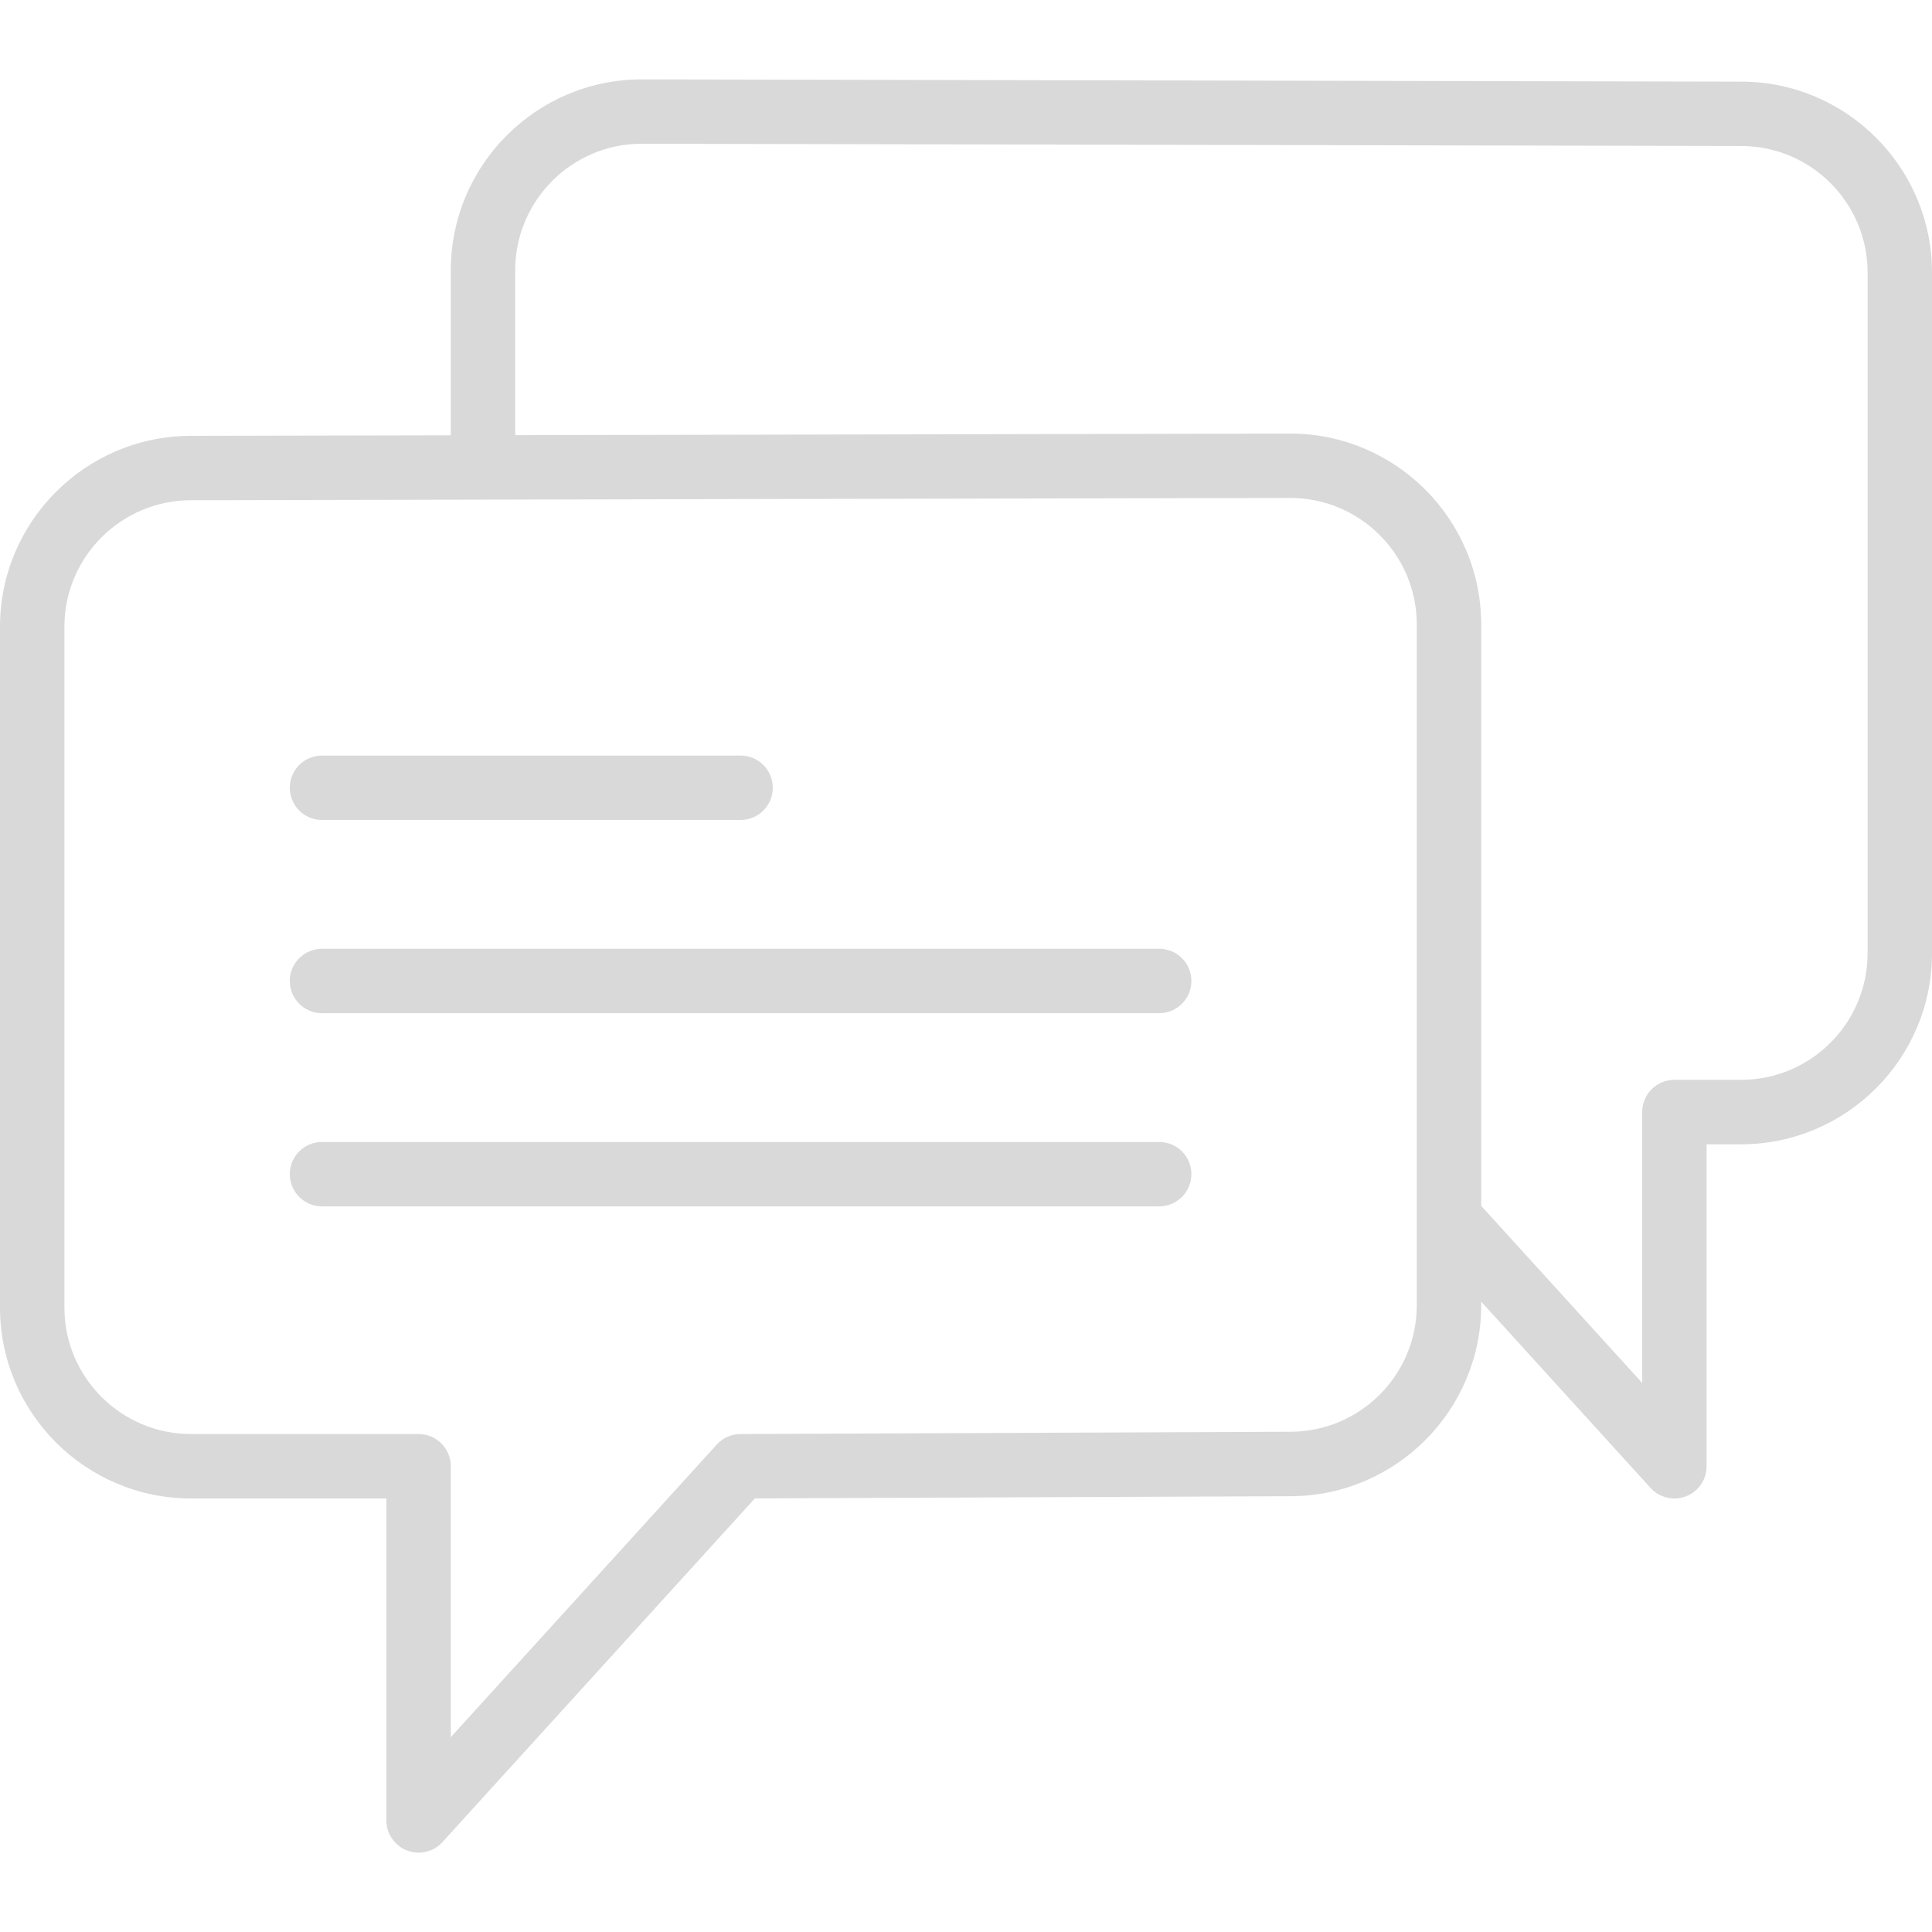
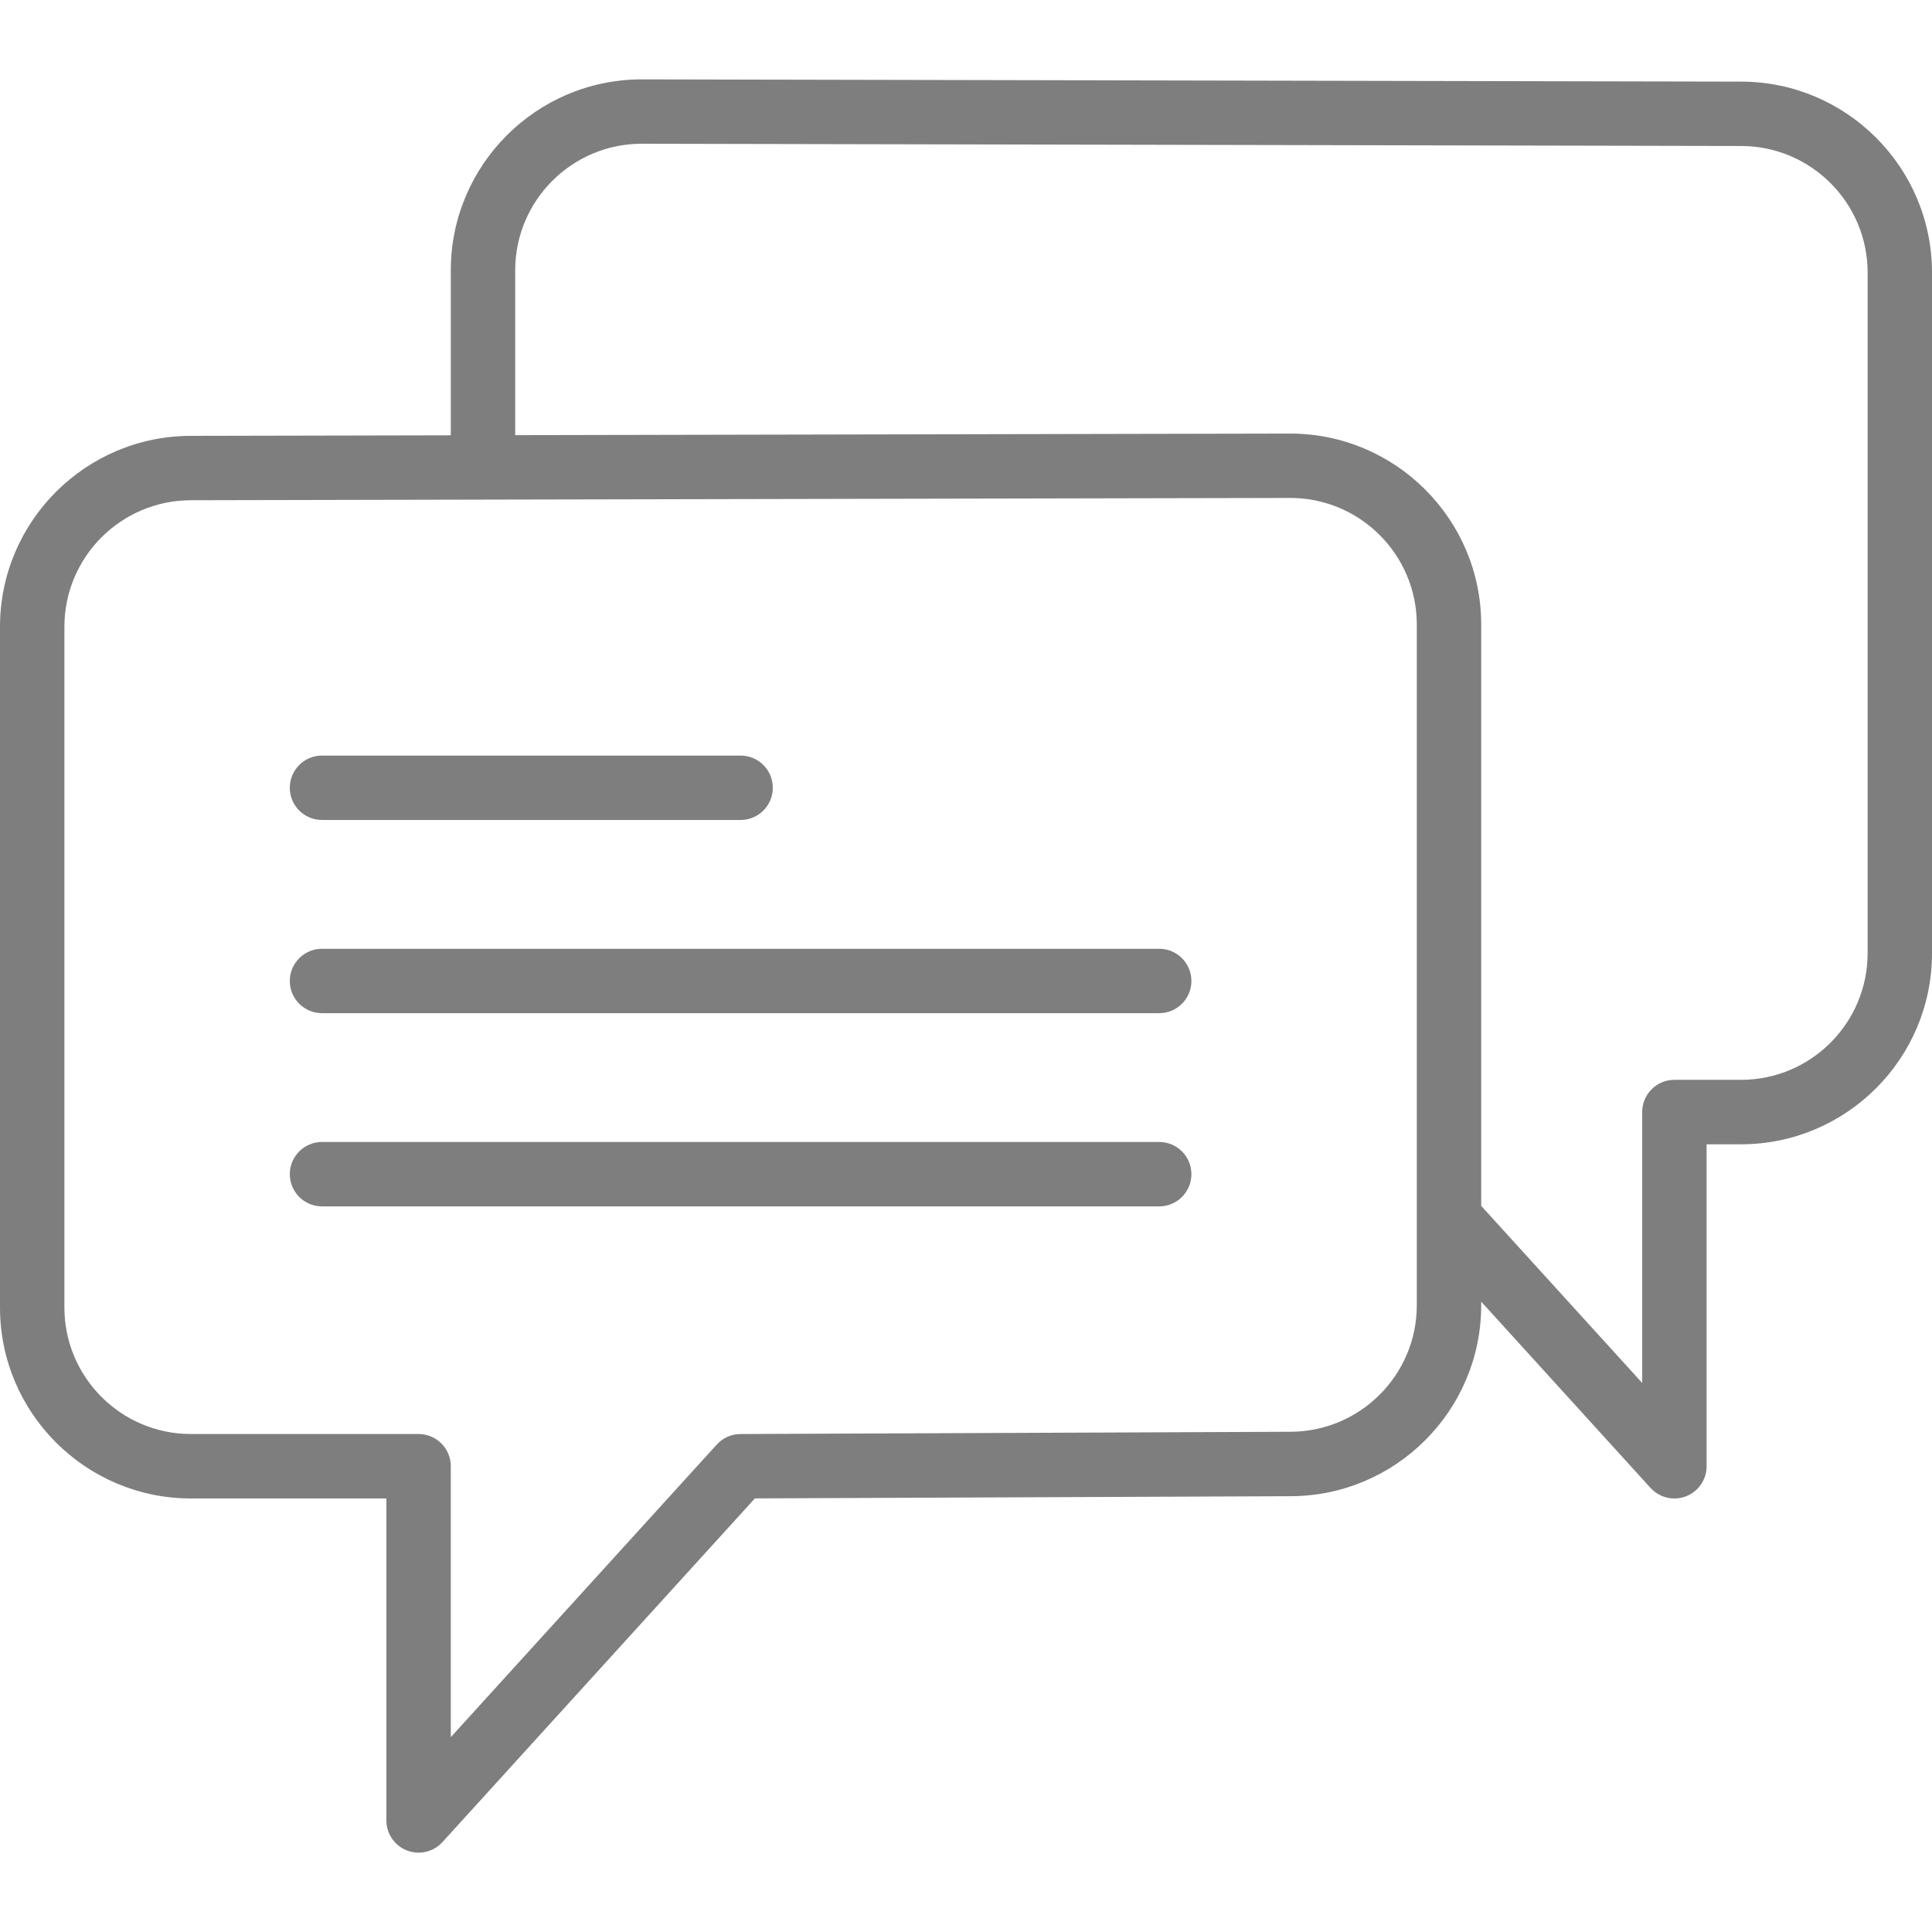
<svg xmlns="http://www.w3.org/2000/svg" version="1.1" id="Capa_1" x="0px" y="0px" viewBox="0 0 60 60" style="enable-background:new 0 0 60 60;" xml:space="preserve" width="512px" height="512px">
  <g>
-     <path d="M10,25.465h13c0.553,0,1-0.448,1-1s-0.447-1-1-1H10c-0.553,0-1,0.448-1,1S9.447,25.465,10,25.465z" fill="#d9d9d9" />
-     <path d="M36,29.465H10c-0.553,0-1,0.448-1,1s0.447,1,1,1h26c0.553,0,1-0.448,1-1S36.553,29.465,36,29.465z" fill="#d9d9d9" />
-     <path d="M36,35.465H10c-0.553,0-1,0.448-1,1s0.447,1,1,1h26c0.553,0,1-0.448,1-1S36.553,35.465,36,35.465z" fill="#d9d9d9" />
-     <path d="M54.072,2.535L19.93,2.465c-3.27,0-5.93,2.66-5.93,5.93v5.124l-8.07,0.017c-3.27,0-5.93,2.66-5.93,5.93v21.141   c0,3.27,2.66,5.929,5.93,5.929H12v10c0,0.413,0.254,0.784,0.64,0.933c0.117,0.045,0.239,0.067,0.36,0.067   c0.276,0,0.547-0.115,0.74-0.327l9.704-10.675l16.626-0.068c3.27,0,5.93-2.66,5.93-5.929v-0.113l5.26,5.786   c0.193,0.212,0.464,0.327,0.74,0.327c0.121,0,0.243-0.022,0.36-0.067c0.386-0.149,0.64-0.52,0.64-0.933v-10h1.07   c3.27,0,5.93-2.66,5.93-5.929V8.465C60,5.196,57.341,2.536,54.072,2.535z M44,40.536c0,2.167-1.763,3.929-3.934,3.929l-17.07,0.07   c-0.28,0.001-0.548,0.12-0.736,0.327L14,53.949v-8.414c0-0.552-0.447-1-1-1H5.93c-2.167,0-3.93-1.763-3.93-3.929V19.465   c0-2.167,1.763-3.93,3.932-3.93l9.068-0.019c0,0,0,0,0,0c0.001,0,0.001,0,0.002,0l25.068-0.052c2.167,0,3.93,1.763,3.93,3.93   v18.441V40.536z M58,29.606c0,2.167-1.763,3.929-3.93,3.929H52c-0.553,0-1,0.448-1,1v8.414l-5-5.5V19.395   c0-3.27-2.66-5.93-5.932-5.93L16,13.514v-5.12c0-2.167,1.763-3.93,3.928-3.93l34.141,0.07c0.001,0,0.001,0,0.002,0   c2.167,0,3.93,1.763,3.93,3.93V29.606z" fill="#d9d9d9" />
+     <path d="M10,25.465h13c0.553,0,1-0.448,1-1s-0.447-1-1-1H10c-0.553,0-1,0.448-1,1S9.447,25.465,10,25.465z" fill="#7E7E7E" />
+     <path d="M36,29.465H10c-0.553,0-1,0.448-1,1s0.447,1,1,1h26c0.553,0,1-0.448,1-1S36.553,29.465,36,29.465z" fill="#7E7E7E" />
+     <path d="M36,35.465H10c-0.553,0-1,0.448-1,1s0.447,1,1,1h26c0.553,0,1-0.448,1-1S36.553,35.465,36,35.465z" fill="#7E7E7E" />
+     <path d="M54.072,2.535L19.93,2.465c-3.27,0-5.93,2.66-5.93,5.93v5.124l-8.07,0.017c-3.27,0-5.93,2.66-5.93,5.93v21.141   c0,3.27,2.66,5.929,5.93,5.929H12v10c0,0.413,0.254,0.784,0.64,0.933c0.117,0.045,0.239,0.067,0.36,0.067   c0.276,0,0.547-0.115,0.74-0.327l9.704-10.675l16.626-0.068c3.27,0,5.93-2.66,5.93-5.929v-0.113l5.26,5.786   c0.193,0.212,0.464,0.327,0.74,0.327c0.121,0,0.243-0.022,0.36-0.067c0.386-0.149,0.64-0.52,0.64-0.933v-10h1.07   c3.27,0,5.93-2.66,5.93-5.929V8.465C60,5.196,57.341,2.536,54.072,2.535z M44,40.536c0,2.167-1.763,3.929-3.934,3.929l-17.07,0.07   c-0.28,0.001-0.548,0.12-0.736,0.327L14,53.949v-8.414c0-0.552-0.447-1-1-1H5.93c-2.167,0-3.93-1.763-3.93-3.929V19.465   c0-2.167,1.763-3.93,3.932-3.93l9.068-0.019c0,0,0,0,0,0c0.001,0,0.001,0,0.002,0l25.068-0.052c2.167,0,3.93,1.763,3.93,3.93   v18.441V40.536z M58,29.606c0,2.167-1.763,3.929-3.93,3.929H52c-0.553,0-1,0.448-1,1v8.414l-5-5.5V19.395   c0-3.27-2.66-5.93-5.932-5.93L16,13.514v-5.12c0-2.167,1.763-3.93,3.928-3.93l34.141,0.07c0.001,0,0.001,0,0.002,0   c2.167,0,3.93,1.763,3.93,3.93V29.606z" fill="#7E7E7E" />
  </g>
  <g>
</g>
  <g>
</g>
  <g>
</g>
  <g>
</g>
  <g>
</g>
  <g>
</g>
  <g>
</g>
  <g>
</g>
  <g>
</g>
  <g>
</g>
  <g>
</g>
  <g>
</g>
  <g>
</g>
  <g>
</g>
  <g>
</g>
</svg>
